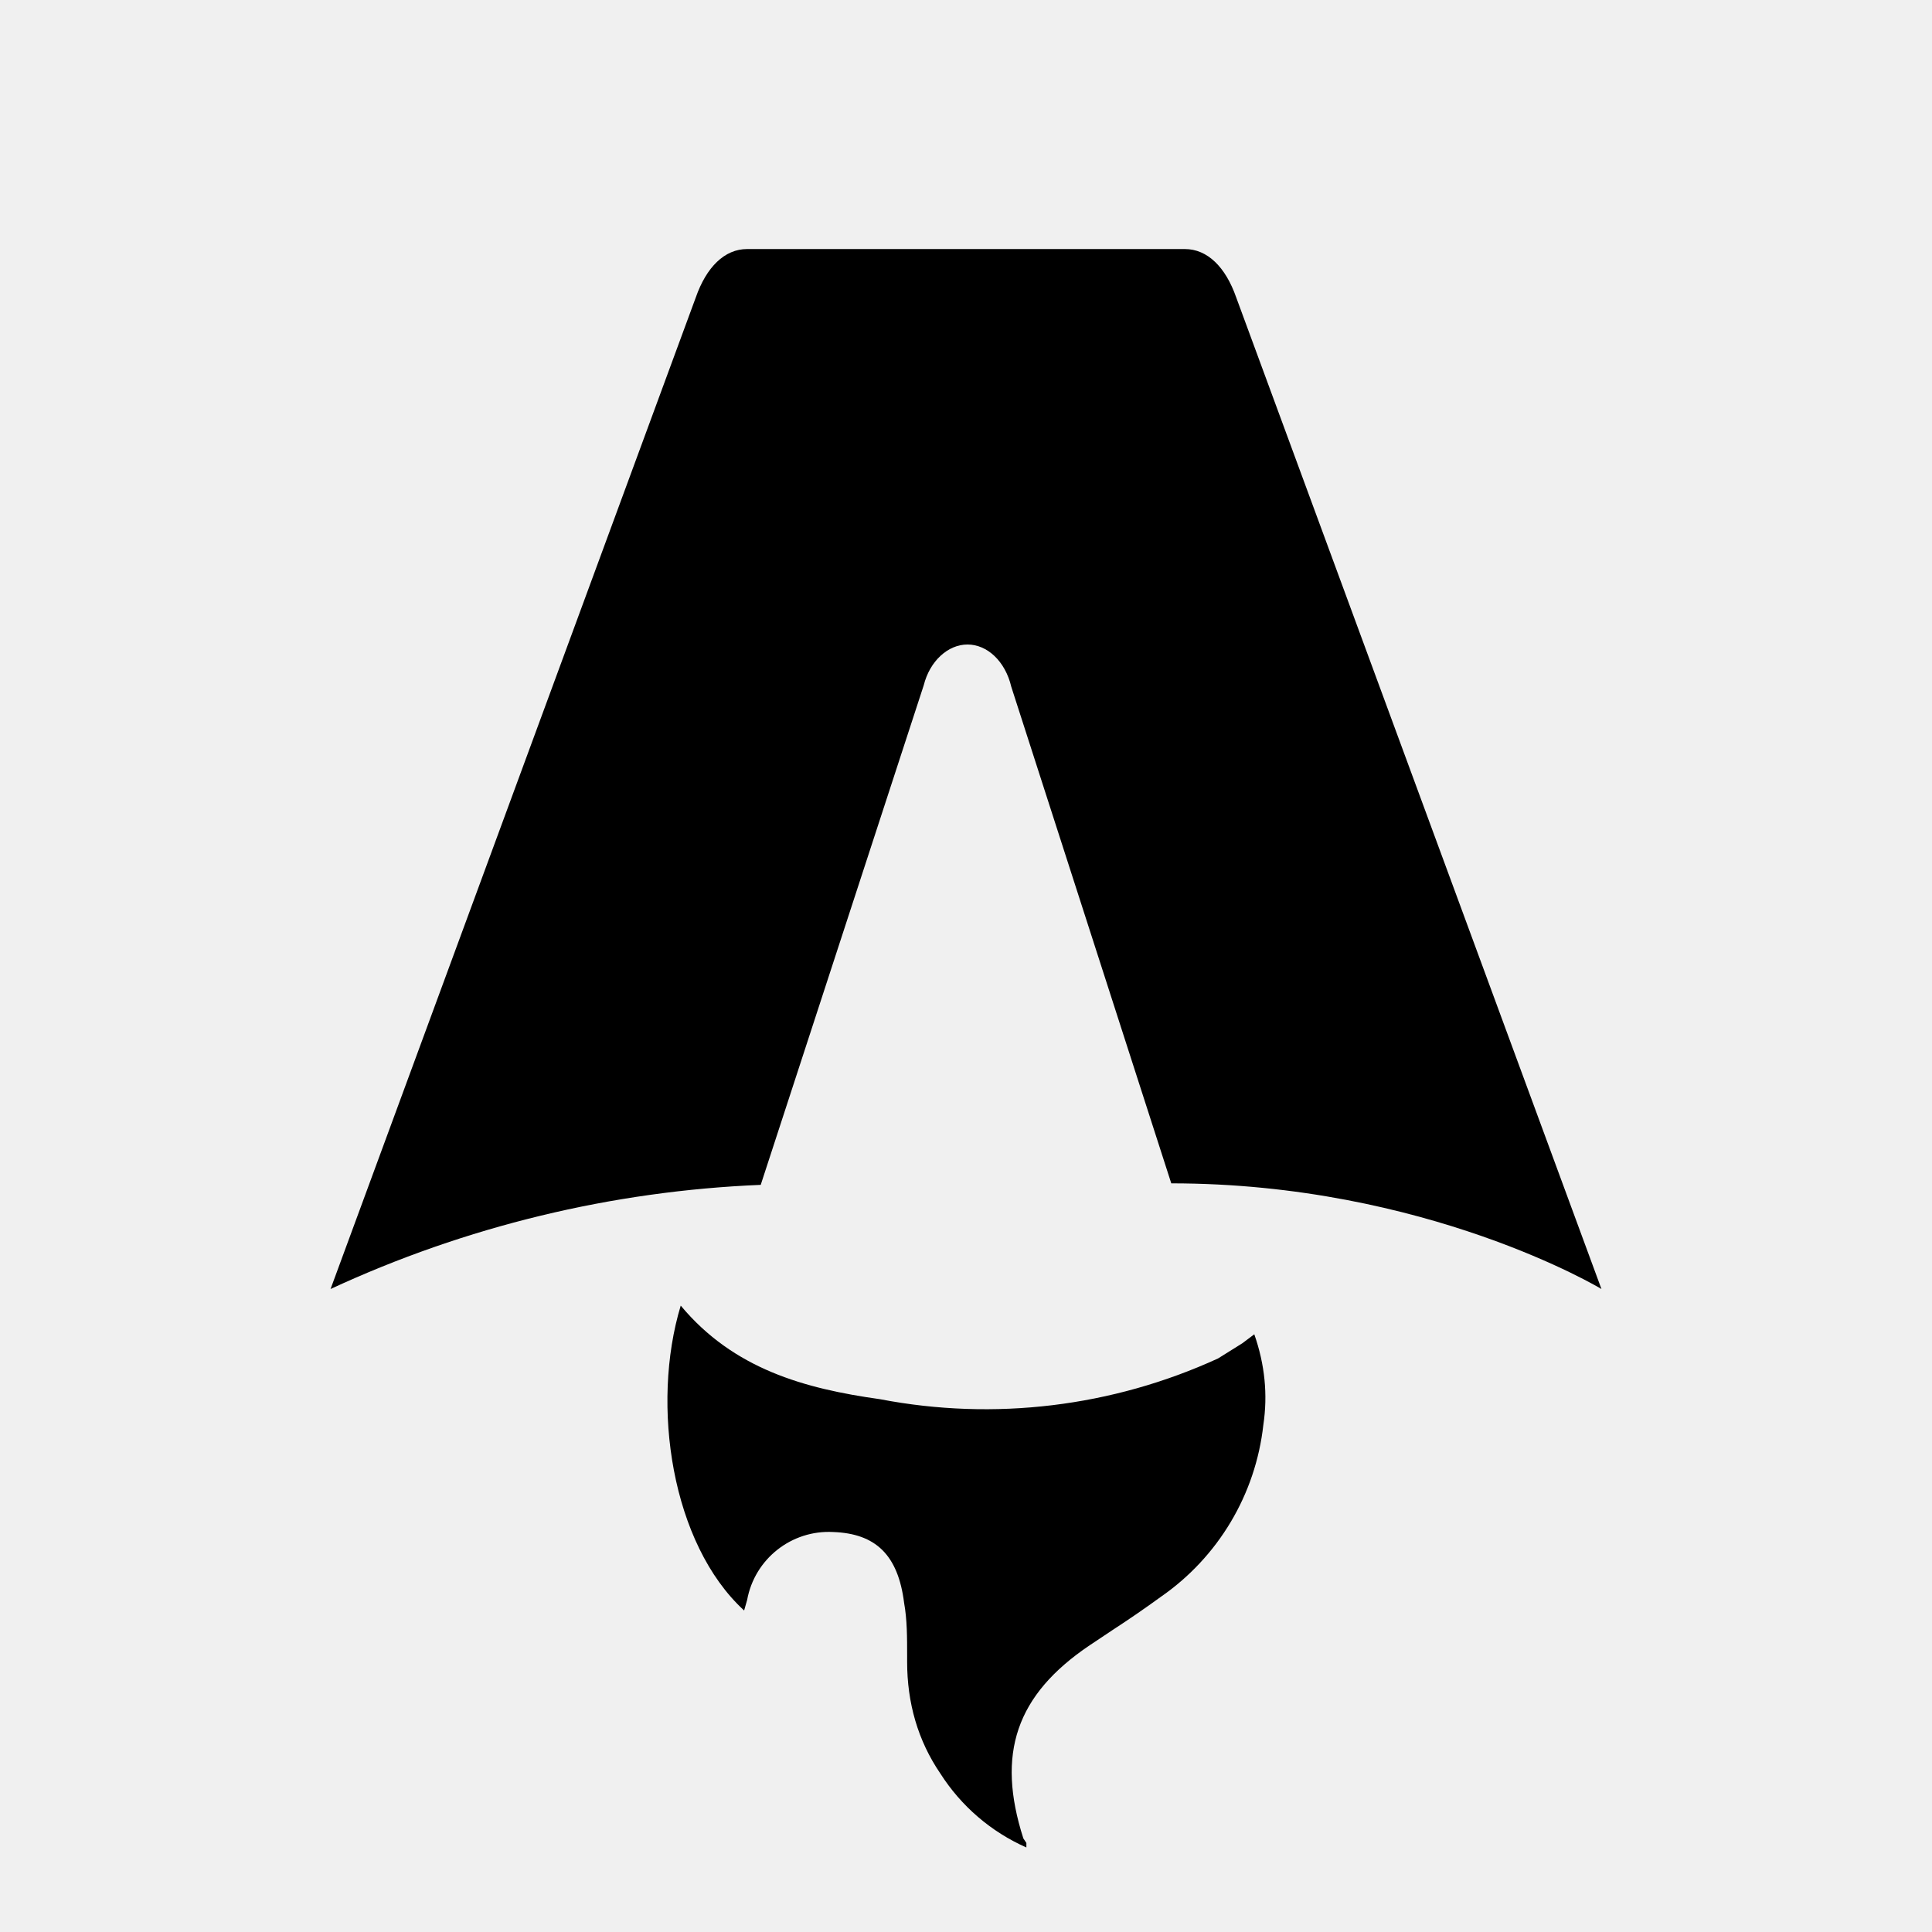
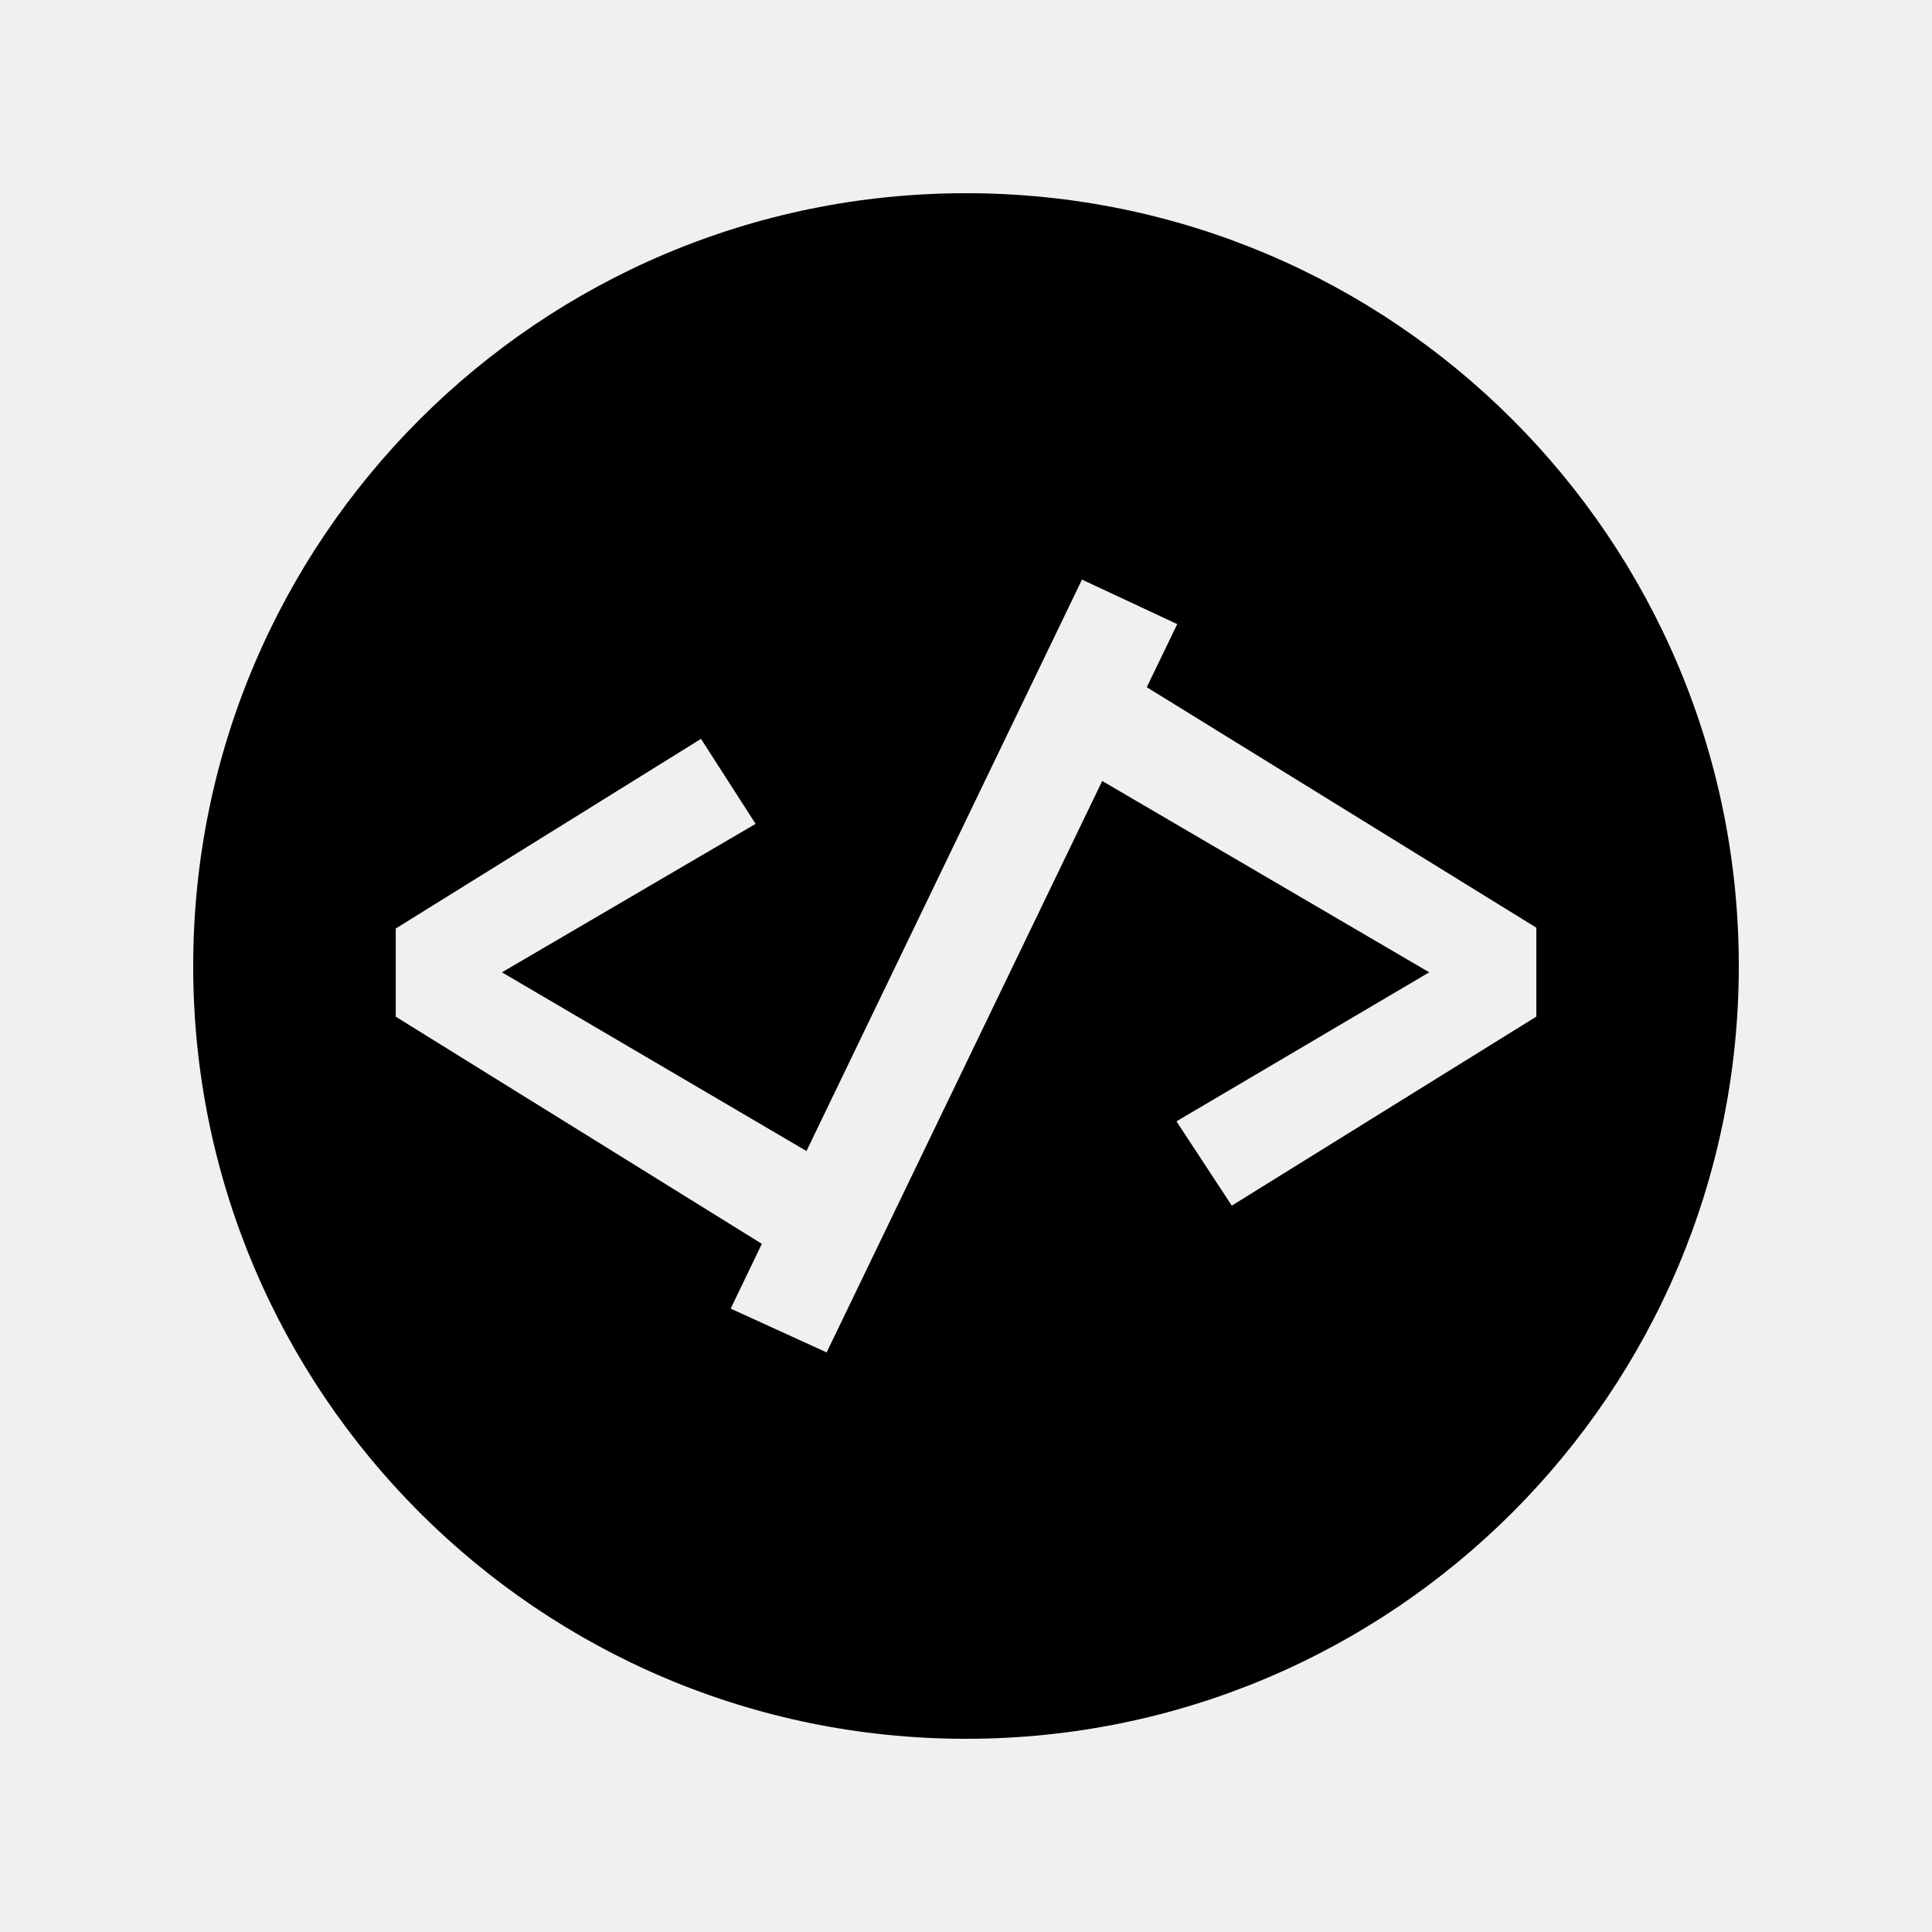
- <svg xmlns="http://www.w3.org/2000/svg" fill="none" viewBox="0 0 128 128">
-   <path d="M50.4 78.5a75.1 75.1 0 0 0-28.5 6.9l24.2-65.7c.7-2 1.9-3.2 3.4-3.2h29c1.5 0 2.7 1.2 3.4 3.2l24.2 65.7s-11.6-7-28.5-7L67 45.5c-.4-1.7-1.6-2.8-2.9-2.8-1.3 0-2.5 1.1-2.9 2.7L50.4 78.5Zm-1.1 28.2Zm-4.2-20.2c-2 6.6-.6 15.8 4.2 20.2a17.5 17.5 0 0 1 .2-.7 5.5 5.5 0 0 1 5.7-4.5c2.8.1 4.3 1.5 4.7 4.7.2 1.1.2 2.3.2 3.5v.4c0 2.7.7 5.2 2.2 7.4a13 13 0 0 0 5.7 4.9v-.3l-.2-.3c-1.8-5.6-.5-9.5 4.4-12.8l1.5-1a73 73 0 0 0 3.2-2.2 16 16 0 0 0 6.8-11.4c.3-2 .1-4-.6-6l-.8.6-1.6 1a37 37 0 0 1-22.4 2.7c-5-.7-9.7-2-13.2-6.2Z" />
-   <style>
-         path { fill: #000; }
-         @media (prefers-color-scheme: dark) {
-             path { fill: #FFF; }
+ <svg xmlns="http://www.w3.org/2000/svg" width="30" height="30" viewBox="0 0 30 30">
+   <defs>
+     <style>
+       .icon-path {
+         fill: #000000;
+       }
+       
+       @media (prefers-color-scheme: dark) {
+         .icon-path {
+           fill: #FFFFFF;
        }
+       }
    </style>
+   </defs>
+   <g id="layer1" transform="translate(0, -289.0625)">
+     <path class="icon-path" d="M 15,3 A 12,12 0 0 0 3,15 12,12 0 0 0 15,27 12,12 0 0 0 27,15 12,12 0 0 0 15,3 Z m 1.801,6 1.479,0.691 -0.473,0.98 6.049,3.734 v 1.381 L 19.127,18.721 18.268,17.412 22.193,15.098 17.115,12.127 12.836,21 11.346,20.32 11.83,19.314 6.145,15.787 v -1.369 l 4.74,-2.945 0.848,1.32 -3.939,2.305 4.729,2.775 z" transform="translate(0, 289.0625)" />
+   </g>
</svg>
